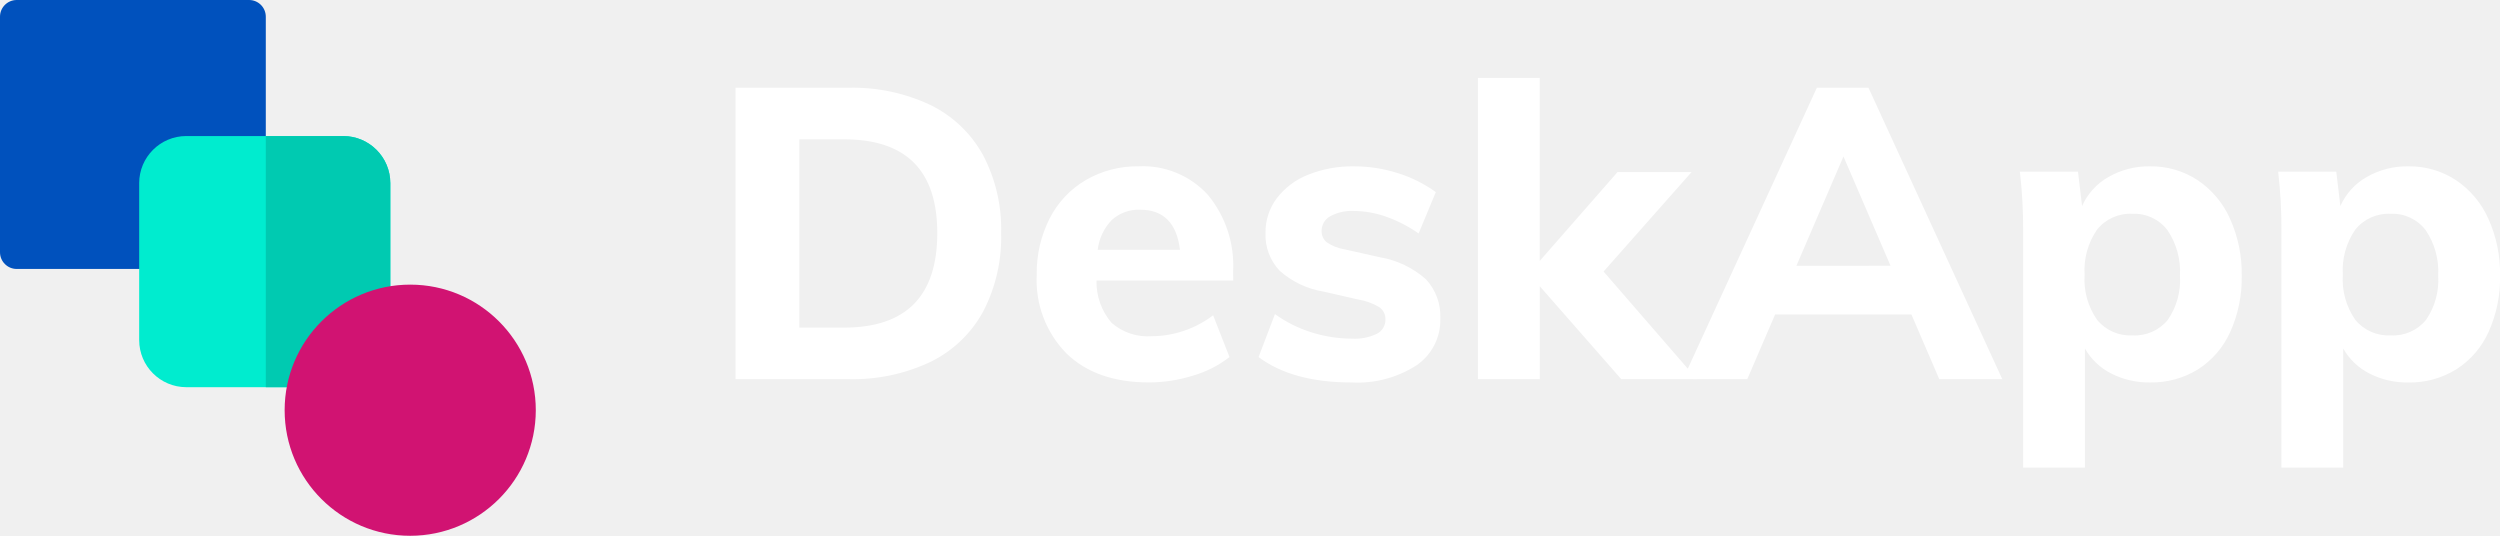
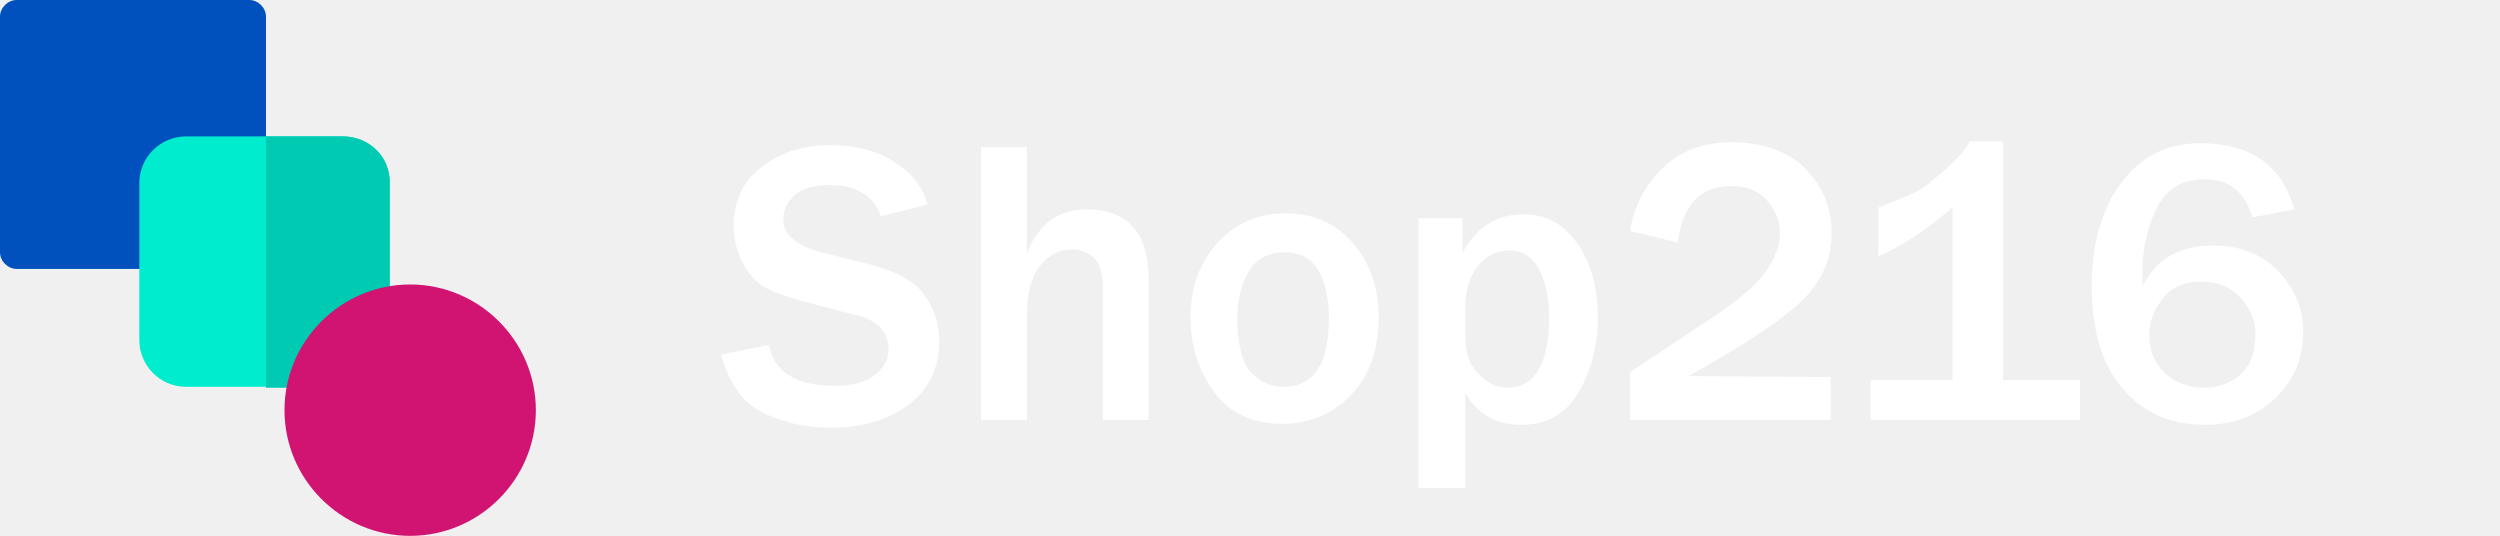
- <svg xmlns="http://www.w3.org/2000/svg" width="256.633" height="55">
-   <g data-name="029-blend">
-     <path data-name="Path 78" d="M25.58 27.609H1.705A1.716 1.716 0 010 25.883V1.725A1.716 1.716 0 011.705 0H25.58a1.716 1.716 0 011.705 1.725v24.158a1.716 1.716 0 01-1.705 1.726zm0 0" fill="#0051bd" />
-     <path data-name="Path 79" d="M35.234 39.746H19.121a4.84 4.84 0 01-4.834-4.834V18.799a4.84 4.84 0 014.834-4.834h16.113a4.84 4.84 0 014.834 4.834v16.113a4.84 4.84 0 01-4.834 4.834zm0 0" fill="#00eccf" />
-     <path data-name="Path 80" d="M35.234 13.965h-7.949v25.781h7.949a4.84 4.84 0 004.834-4.834V18.799a4.84 4.84 0 00-4.834-4.834zm0 0" fill="#00cab1" />
-     <path data-name="Path 81" d="M42.11 55a12.891 12.891 0 1112.891-12.891A12.905 12.905 0 0142.11 55zm0 0" fill="#d11372" />
+ <svg xmlns="http://www.w3.org/2000/svg" version="1.1" id="Calque_1" x="0px" y="0px" viewBox="0 0 256.6 55" style="enable-background:new 0 0 256.6 55;" xml:space="preserve">
+   <style type="text/css">
+ 	.st0{fill:#0051BD;}
+ 	.st1{fill:#00ECCF;}
+ 	.st2{fill:#00CAB1;}
+ 	.st3{fill:#D11372;}
+ 	.st4{enable-background:new    ;}
+ 	.st5{fill:#FFFFFF;}
+ </style>
+   <g id="deskapp-logo" transform="translate(-329.089 -601.197)">
+     <g id="_029-blend" transform="translate(329.089 601.197)">
+       <path id="Path_78" class="st0" d="M25.6,27.6H1.7c-0.9,0-1.7-0.8-1.7-1.7V1.7C0,0.8,0.8,0,1.7,0h23.9c0.9,0,1.7,0.8,1.7,1.7v24.2    C27.3,26.8,26.5,27.6,25.6,27.6z" />
+       <path id="Path_79" class="st1" d="M35.2,39.7H19.1c-2.7,0-4.8-2.2-4.8-4.8V18.8c0-2.7,2.2-4.8,4.8-4.8h16.1c2.7,0,4.8,2.2,4.8,4.8    v16.1C40.1,37.6,37.9,39.7,35.2,39.7z" />
+       <path id="Path_80" class="st2" d="M35.2,14h-7.9v25.8h7.9c2.7,0,4.8-2.2,4.8-4.8V18.8C40.1,16.1,37.9,14,35.2,14z" />
+       <path id="Path_81" class="st3" d="M42.1,55c-7.1,0-12.9-5.8-12.9-12.9S35,29.2,42.1,29.2S55,35,55,42.1l0,0    C55,49.2,49.2,55,42.1,55z" />
+     </g>
  </g>
-   <path data-name="Path 82" d="M75.506 9.008h11.549a18.7 18.7 0 018.445 1.765 12.333 12.333 0 015.4 5.126 16.264 16.264 0 011.87 8.025 16.507 16.507 0 01-1.849 8.067 12.332 12.332 0 01-5.378 5.147 18.615 18.615 0 01-8.488 1.782H75.506zM86.635 33.63q9.58 0 9.58-9.706 0-9.622-9.58-9.622h-4.579V33.63zm39.957-4.832h-14.033a6.429 6.429 0 001.555 4.349 5.64 5.64 0 004.118 1.366 10.31 10.31 0 003.274-.547 10.451 10.451 0 003.025-1.6l1.681 4.286a11.177 11.177 0 01-3.76 1.912 15.251 15.251 0 01-4.517.693q-5.378 0-8.445-2.962a10.719 10.719 0 01-3.067-8.088 12.324 12.324 0 011.324-5.777 9.639 9.639 0 013.718-3.95 10.5 10.5 0 015.42-1.408 9.033 9.033 0 017.1 2.92 11.4 11.4 0 012.6 7.878zm-9.538-7.269a4.082 4.082 0 00-2.92 1.05 5.266 5.266 0 00-1.45 3.067h8.445q-.503-4.117-4.074-4.117zm21.681 17.731q-6.05 0-9.538-2.605l1.681-4.412a13 13 0 003.739 1.87 13.852 13.852 0 004.2.651 5.144 5.144 0 002.521-.5 1.6 1.6 0 00.882-1.471 1.48 1.48 0 00-.63-1.26 6.139 6.139 0 00-2.227-.8l-3.487-.8a8.9 8.9 0 01-4.517-2.143 5.324 5.324 0 01-1.45-3.908 5.765 5.765 0 011.155-3.529 7.5 7.5 0 013.214-2.416 12.219 12.219 0 014.748-.861 14.642 14.642 0 014.454.693 13.45 13.45 0 013.911 1.951l-1.765 4.246a13.786 13.786 0 00-3.34-1.723 10.071 10.071 0 00-3.3-.588 4.62 4.62 0 00-2.437.546 1.7 1.7 0 00-.882 1.513 1.436 1.436 0 00.525 1.155 4.536 4.536 0 001.87.735l3.571.8a9.517 9.517 0 014.748 2.269 5.539 5.539 0 011.471 4.034 5.606 5.606 0 01-2.437 4.79 11.192 11.192 0 01-6.68 1.763zm27.689-.34l-8.361-9.538v9.538h-6.345V8h6.344v18.781l7.983-9.118h7.6l-9.033 10.21 9.58 11.05zm29.789-6.639h-13.991l-2.857 6.639h-6.6l13.741-29.912h5.3l13.735 29.912h-6.47zm-2.143-5l-4.832-11.218-4.832 11.222zm26.636-10.206a8.678 8.678 0 014.874 1.408 9.352 9.352 0 013.34 3.971 13.644 13.644 0 011.2 5.84 13.426 13.426 0 01-1.176 5.777 8.858 8.858 0 01-3.319 3.849 9.054 9.054 0 01-4.919 1.34 8.472 8.472 0 01-3.992-.924 6.427 6.427 0 01-2.689-2.563v12.226h-6.344V23.714a49.529 49.529 0 00-.336-6.092h5.966l.42 3.529a6.415 6.415 0 012.71-2.983 8.3 8.3 0 014.265-1.093zm-1.8 17.353a4.358 4.358 0 003.613-1.576 7.156 7.156 0 001.26-4.559 7.534 7.534 0 00-1.281-4.664 4.258 4.258 0 00-3.592-1.681 4.368 4.368 0 00-3.634 1.618 7.331 7.331 0 00-1.281 4.643 7.239 7.239 0 001.281 4.622 4.393 4.393 0 003.634 1.597zm28.319-17.353a8.678 8.678 0 014.874 1.408 9.352 9.352 0 013.34 3.971 13.644 13.644 0 011.2 5.84 13.426 13.426 0 01-1.176 5.777 8.858 8.858 0 01-3.326 3.849 9.054 9.054 0 01-4.916 1.345 8.472 8.472 0 01-3.992-.924 6.427 6.427 0 01-2.689-2.563v12.221h-6.344V23.714a49.529 49.529 0 00-.336-6.092h5.966l.42 3.529a6.415 6.415 0 012.71-2.983 8.3 8.3 0 014.265-1.093zm-1.811 17.353a4.358 4.358 0 003.613-1.576 7.156 7.156 0 001.26-4.559 7.534 7.534 0 00-1.281-4.663 4.258 4.258 0 00-3.592-1.681 4.368 4.368 0 00-3.634 1.618 7.331 7.331 0 00-1.281 4.643 7.239 7.239 0 001.281 4.622 4.393 4.393 0 003.634 1.596z" fill="#fff" />
+   <g class="st4">
+     <path class="st5" d="M74,36.4l4.9-1c0.6,2.8,2.8,4.2,6.8,4.2c1.8,0,3.2-0.4,4.1-1.1s1.4-1.6,1.4-2.6c0-0.8-0.2-1.5-0.7-2.1   c-0.4-0.6-1.4-1.2-2.8-1.5l-5.4-1.4c-1.8-0.5-3.2-1-4.1-1.6s-1.6-1.5-2.1-2.6s-0.8-2.3-0.8-3.5c0-2.5,0.9-4.5,2.8-6   s4.2-2.3,7.1-2.3c2.4,0,4.6,0.5,6.4,1.6s3.1,2.5,3.6,4.5l-4.8,1.2c-0.7-2.1-2.5-3.2-5.2-3.2c-1.6,0-2.8,0.3-3.6,1s-1.2,1.5-1.2,2.5   c0,1.6,1.3,2.7,3.9,3.4l4.8,1.2c2.9,0.7,4.8,1.8,5.8,3.2c1,1.4,1.5,3,1.5,4.7c0,2.7-1,4.9-3.1,6.5s-4.8,2.4-8,2.4   c-2.8,0-5.2-0.6-7.3-1.7S74.7,38.8,74,36.4z" />
+     <path class="st5" d="M117.9,43.1h-4.7V29.6c0-1.5-0.3-2.5-0.9-3.1s-1.4-0.9-2.2-0.9c-1.3,0-2.4,0.5-3.3,1.6s-1.4,2.8-1.4,5.2v10.7   h-4.7v-28h4.7V26c1.2-3,3.2-4.5,6.1-4.5c4.3,0,6.4,2.4,6.4,7.3V43.1z" />
+     <path class="st5" d="M131.6,43.5c-3.1,0-5.4-1.1-7-3.3s-2.4-4.7-2.4-7.6c0-3.1,0.9-5.6,2.7-7.6s4.1-3.1,7.1-3.1c2.8,0,5.1,1,6.8,3   c1.8,2,2.7,4.6,2.7,7.7c0,3.3-0.9,5.9-2.8,7.9C136.8,42.5,134.4,43.5,131.6,43.5z M131.7,39.7c3.1,0,4.7-2.3,4.7-7   c0-2.1-0.4-3.8-1.1-5s-1.9-1.8-3.5-1.8s-2.8,0.6-3.6,1.9s-1.2,2.9-1.2,5c0,2.3,0.4,4,1.2,5.2C129.2,39.1,130.3,39.7,131.7,39.7z" />
+     <path class="st5" d="M150.4,50.1h-4.8V22.4h4.5V26c1.4-2.7,3.5-4,6.3-4c2.3,0,4.1,1,5.5,3s2.1,4.5,2.1,7.6c0,2.9-0.7,5.5-2,7.7   s-3.3,3.3-5.8,3.3c-2.7,0-4.6-1.1-5.8-3.3V50.1z M150.4,34.6c0,1.5,0.4,2.8,1.3,3.7c0.9,1,1.9,1.5,3,1.5c1.5,0,2.6-0.7,3.3-2   s1-3,1-5c0-2.1-0.3-3.8-1-5.1c-0.7-1.3-1.7-2-3.1-2c-1.2,0-2.3,0.5-3.2,1.6s-1.3,2.5-1.3,4.2V34.6z" />
+     <path class="st5" d="M187.9,38.7v4.4h-20.6v-4.9l8.6-5.7c2.7-1.8,4.5-3.4,5.4-4.7c0.9-1.4,1.4-2.6,1.4-3.8c0-1.4-0.5-2.5-1.4-3.5   s-2.1-1.4-3.6-1.4c-3.2,0-5,1.9-5.5,5.8l-4.9-1.2c0.4-2.5,1.5-4.6,3.3-6.4s4.2-2.7,7.2-2.7c3.1,0,5.6,0.9,7.4,2.6   c1.8,1.8,2.8,4,2.8,6.7c0,2.4-0.8,4.5-2.5,6.4s-5.7,4.7-12.2,8.3L187.9,38.7L187.9,38.7z" />
+     <path class="st5" d="M213.5,43.1H192V39h8.4V21.3c-2.8,2.4-5.4,4.1-7.6,5v-5c2.3-0.9,3.8-1.5,4.4-1.9c0.6-0.4,1.4-1.1,2.6-2.1   c1.1-1,1.9-1.9,2.4-2.8h3.4V39h7.9L213.5,43.1L213.5,43.1z" />
+     <path class="st5" d="M235.5,21.5l-4.3,0.8c-0.8-2.6-2.4-3.9-4.9-3.9c-2.4,0-4,1-5,3.1s-1.4,4.2-1.4,6.5c0,0.5,0,0.9,0,1.4   c1.4-2.8,3.8-4.2,7.2-4.2c2.7,0,4.9,0.8,6.6,2.5s2.7,3.8,2.7,6.4c0,2.7-1,5-2.9,6.8s-4.3,2.7-7.2,2.7c-3.6,0-6.4-1.3-8.5-3.8   s-3.1-6-3.1-10.4c0-4.3,1-7.9,3-10.6s4.7-4.1,8.1-4.1C231.1,14.7,234.2,17,235.5,21.5z M226.2,39.8c1.5,0,2.8-0.5,3.8-1.4   s1.5-2.3,1.5-4.2c0-1.3-0.5-2.5-1.5-3.6s-2.3-1.7-4.1-1.7c-1.6,0-2.9,0.5-3.8,1.6s-1.5,2.3-1.5,3.9c0,1.5,0.5,2.8,1.5,3.8   S224.6,39.8,226.2,39.8z" />
+   </g>
</svg>
